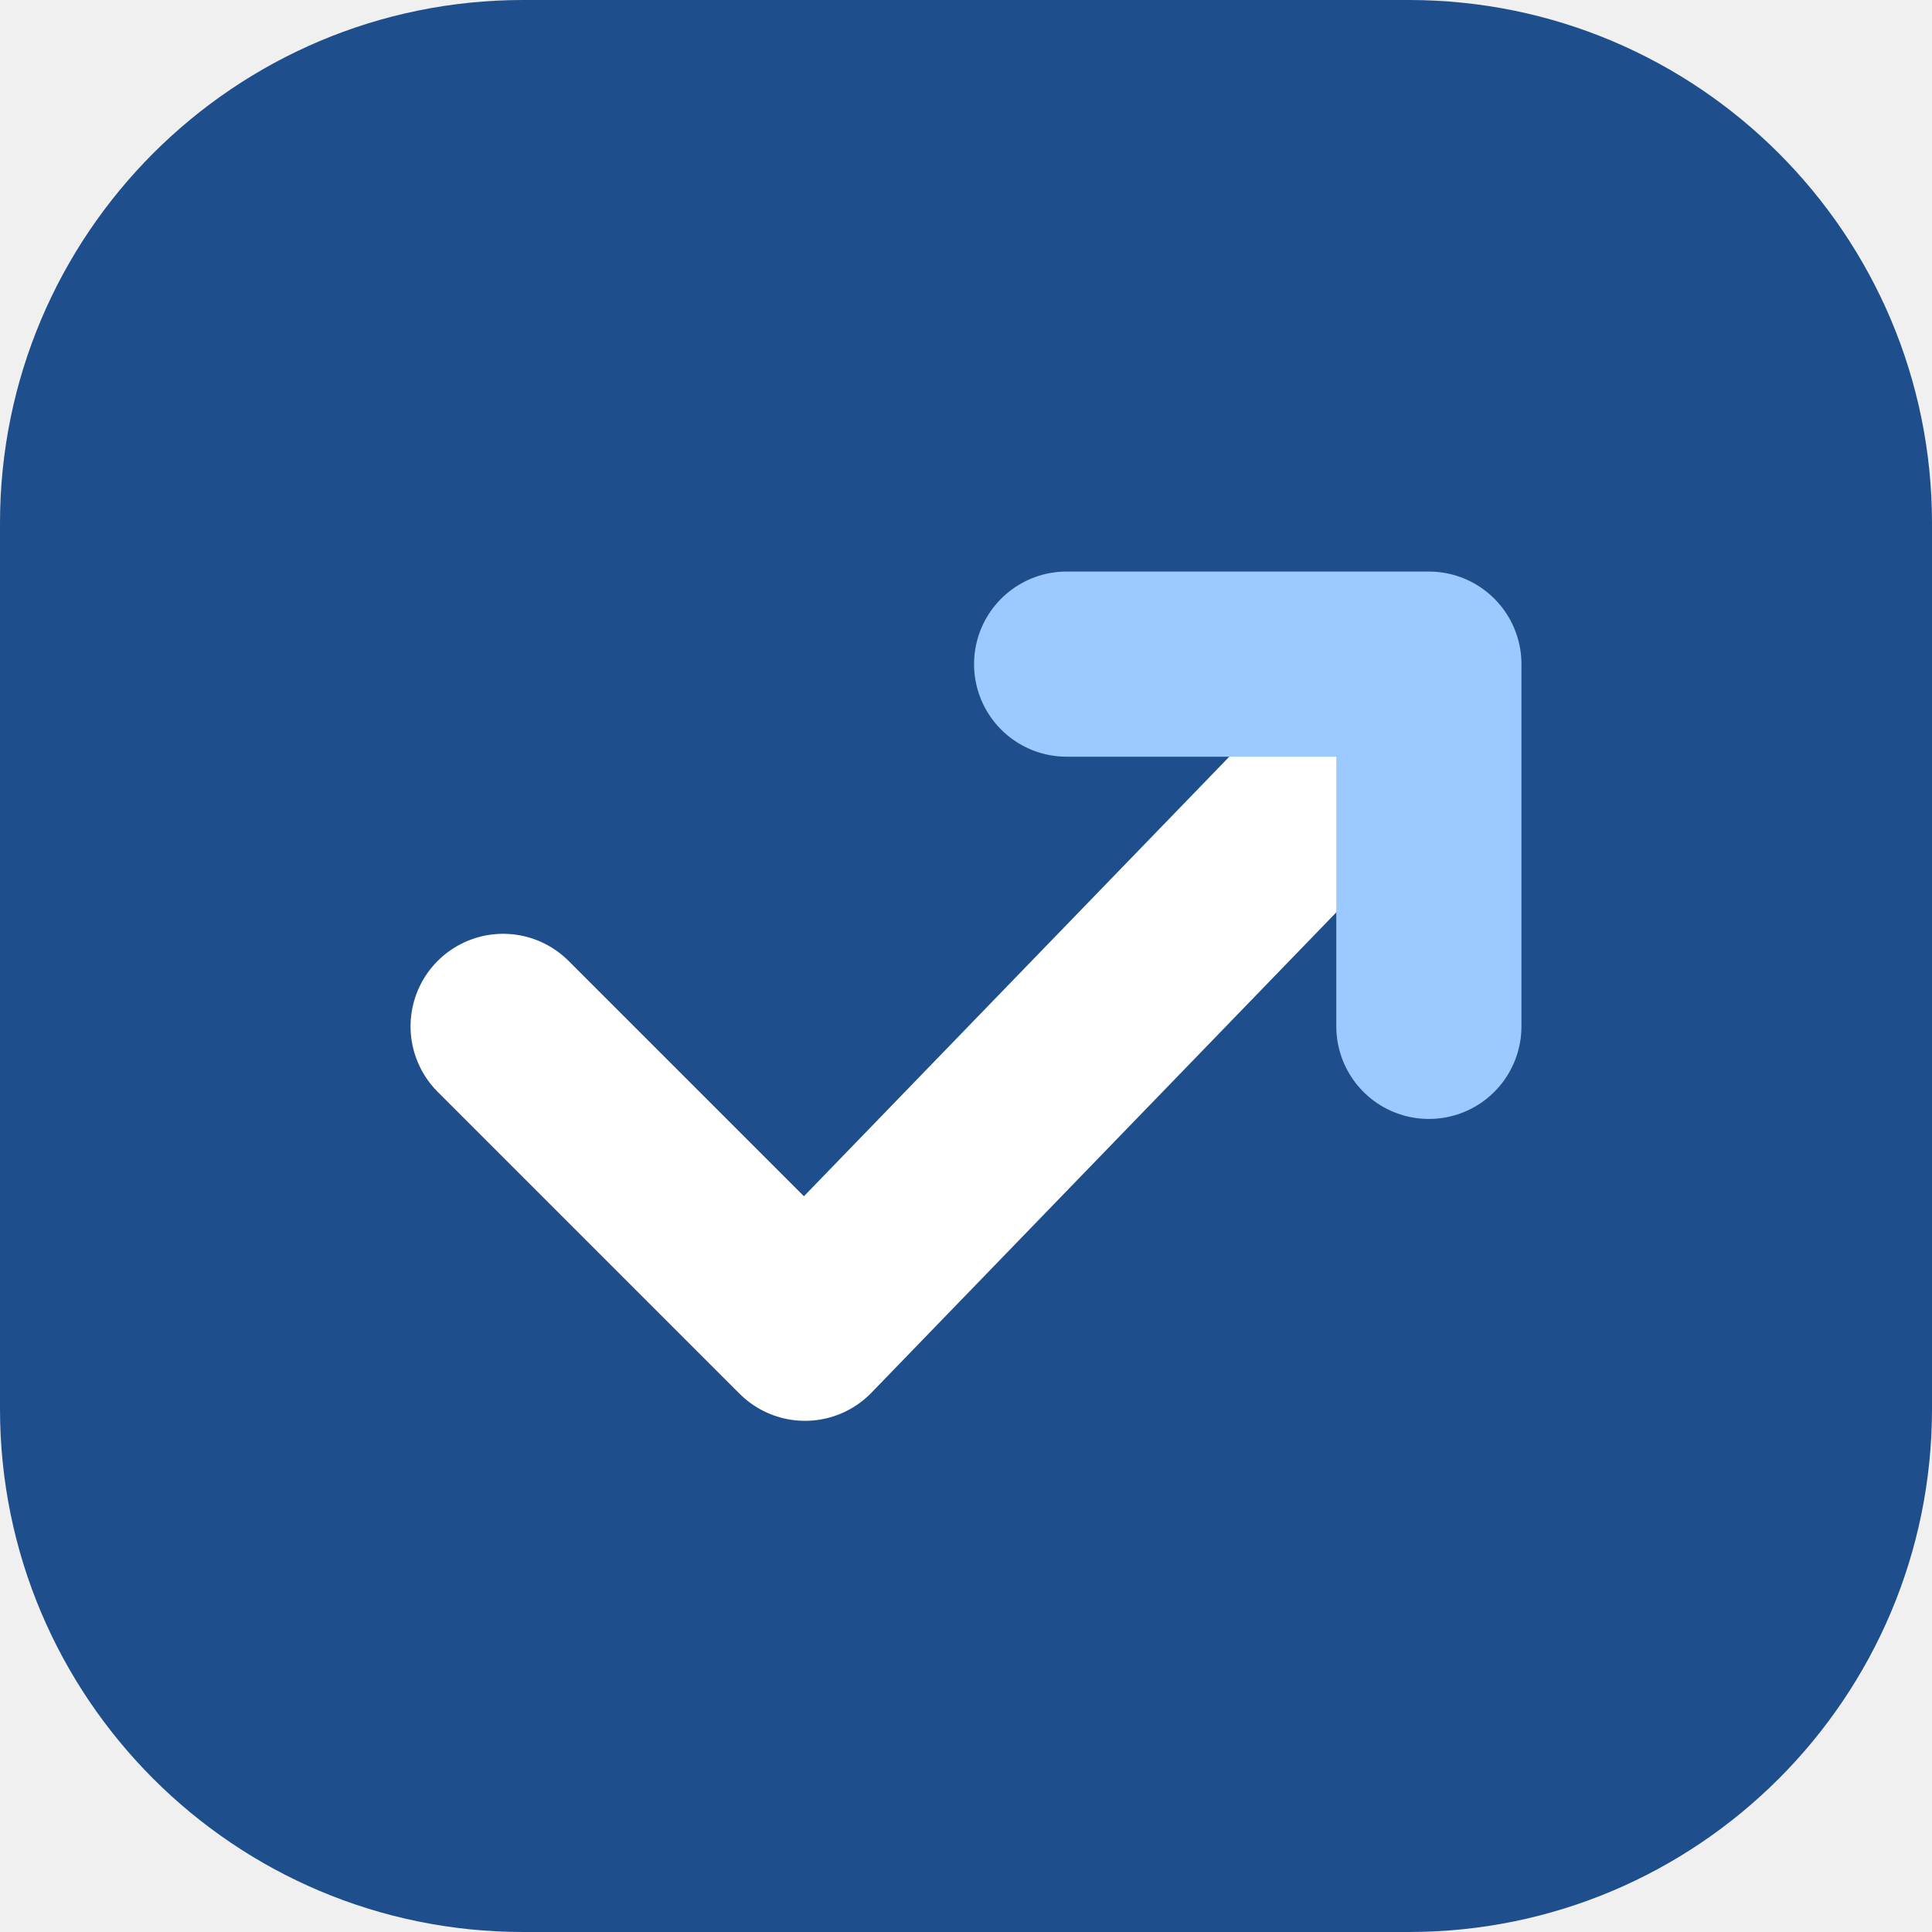
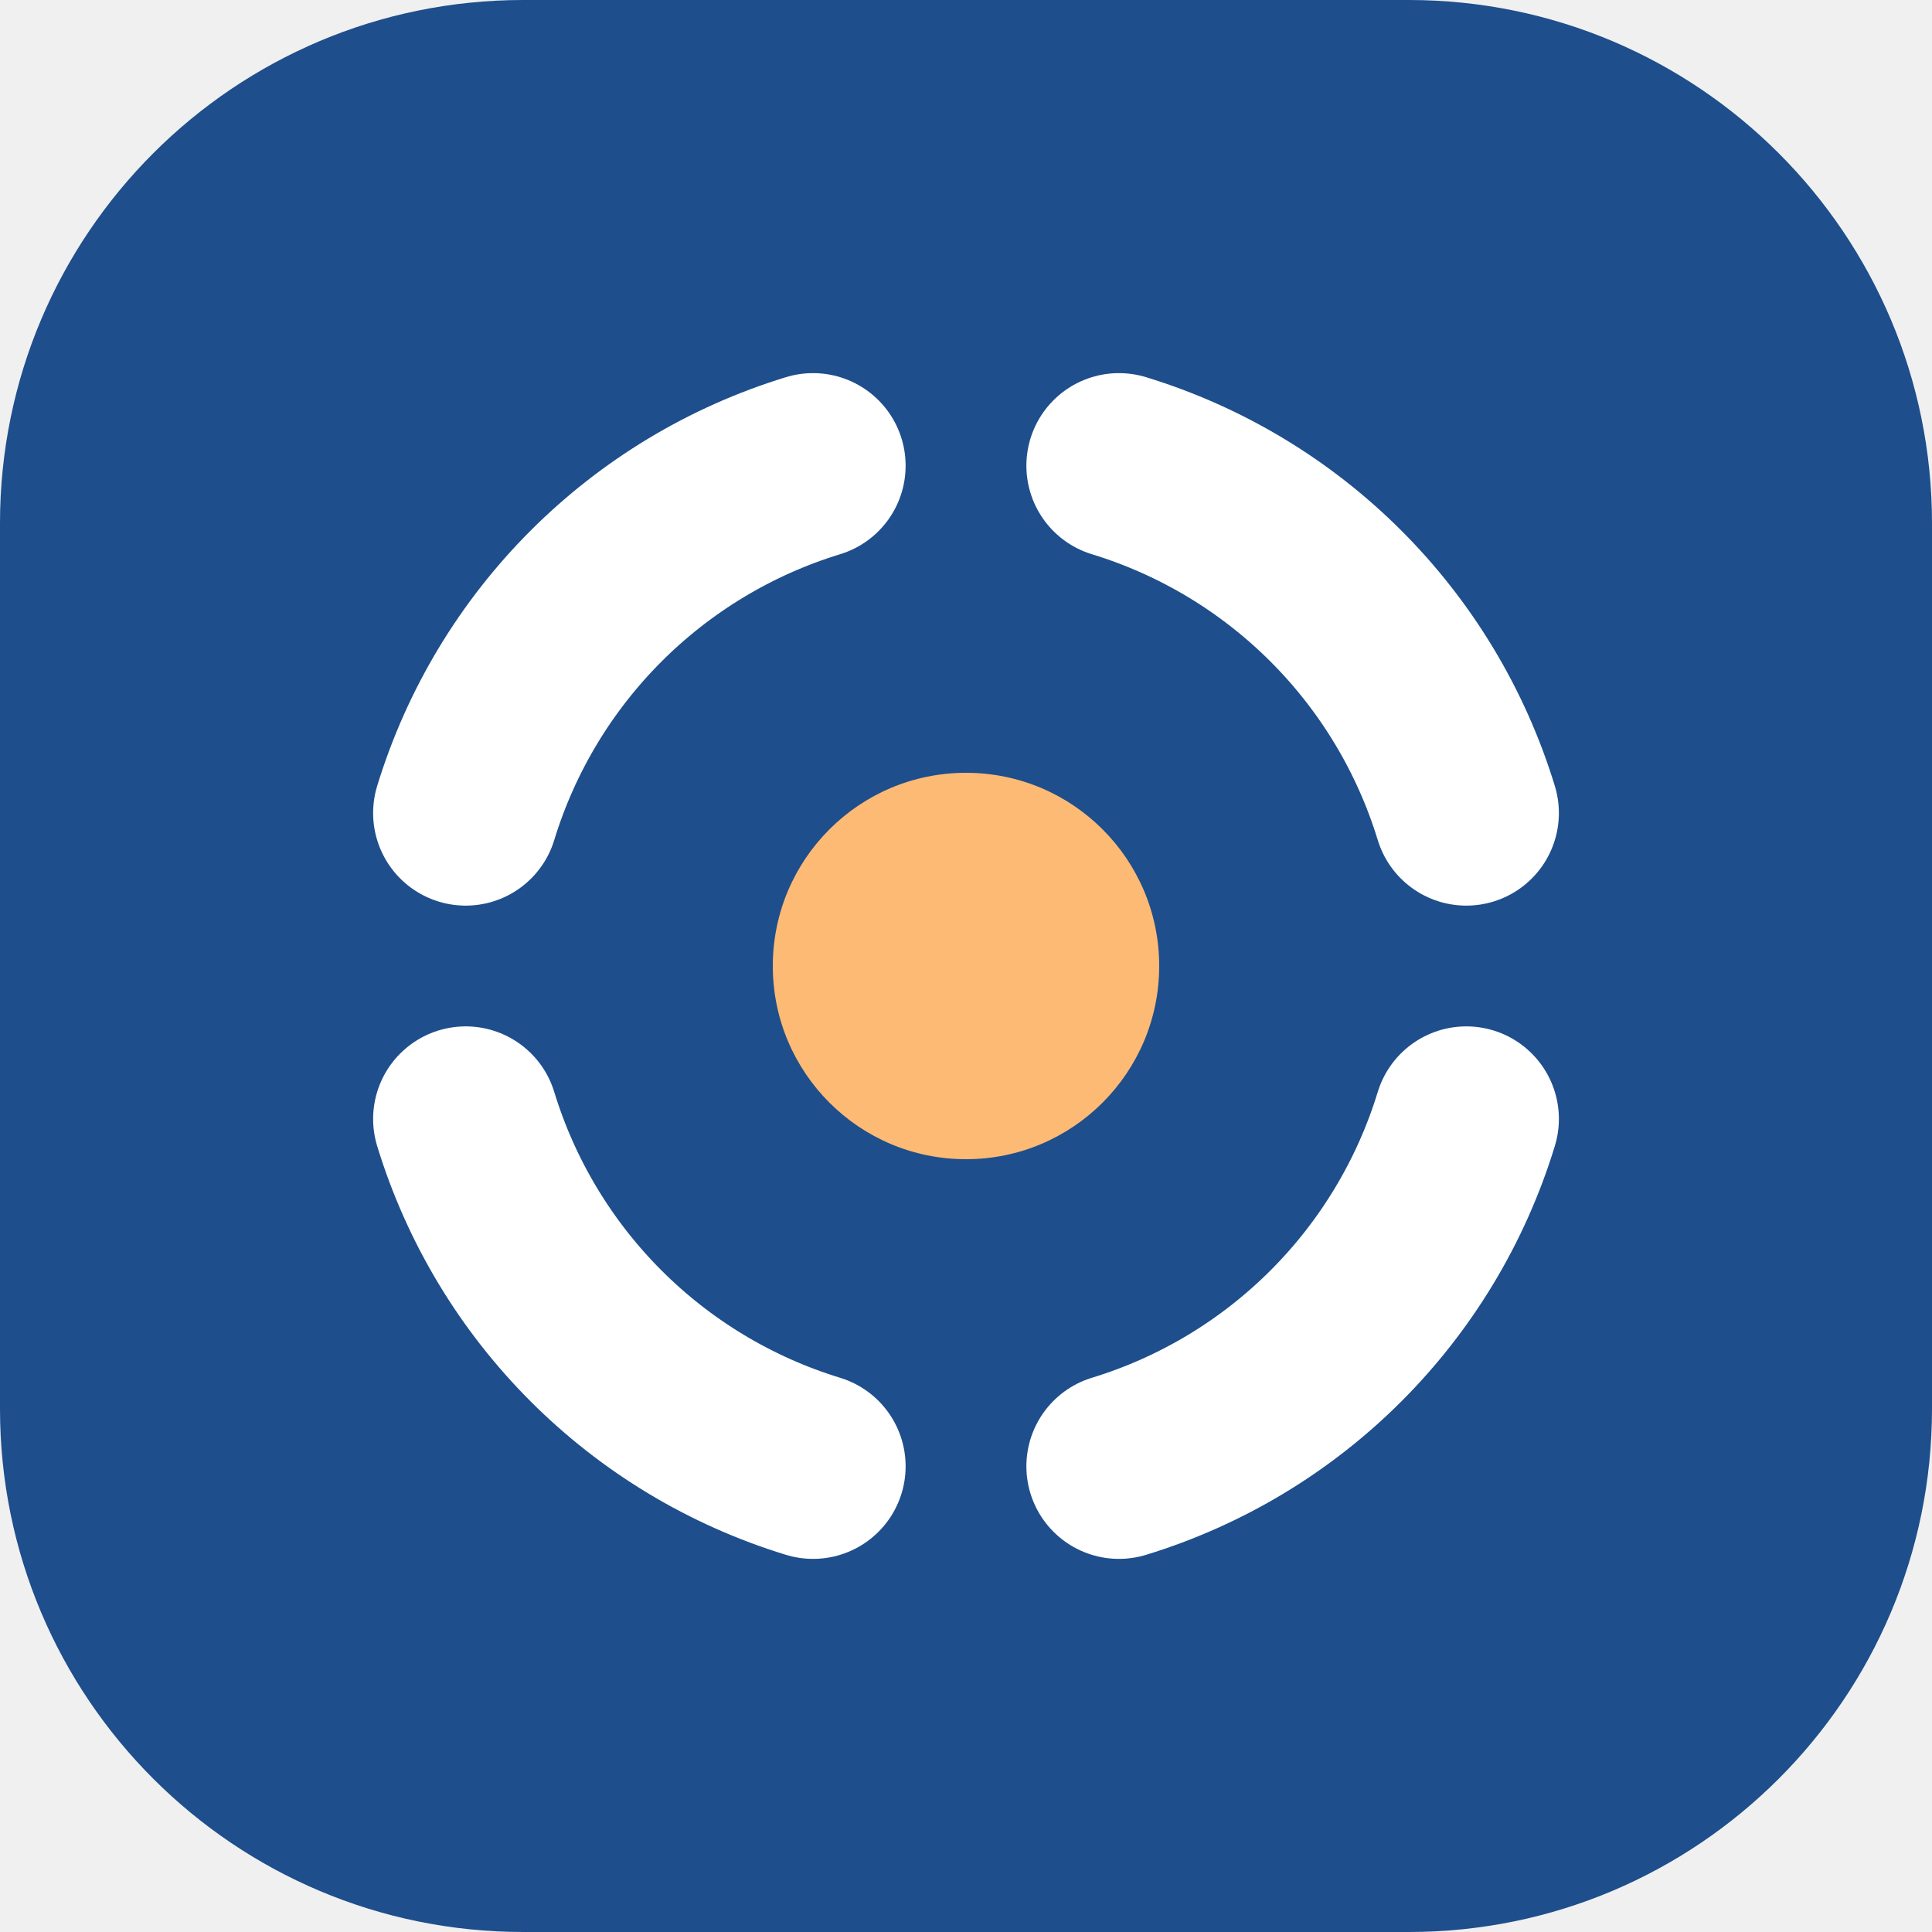
<svg xmlns="http://www.w3.org/2000/svg" viewBox="0 0 48 48">
  <rect width="48" height="48" rx="13" fill="#1E4E8C" />
-   <path d="M12.5 25.5l7.5 7.5L35 17.5" fill="none" stroke="#fff" stroke-width="4.6" stroke-linecap="round" stroke-linejoin="round" />
-   <path d="M26.5 16.5H35.5V25.5" fill="none" stroke="#9CC9FF" stroke-width="4.6" stroke-linecap="round" stroke-linejoin="round" />
+   <g fill="none" stroke="#fff" stroke-width="4.6" stroke-linecap="round">
+     <path d="M36.43 27.8A13 13 0 0 1 27.8 36.43" />
+     <path d="M20.2 36.43A13 13 0 0 1 11.57 27.8" />
+     <path d="M11.57 20.2A13 13 0 0 1 20.2 11.57" />
+     <path d="M27.8 11.57A13 13 0 0 1 36.43 20.2" />
+   </g>
+   <circle cx="24" cy="24" r="4.8" fill="#FDBA74" />
</svg>
